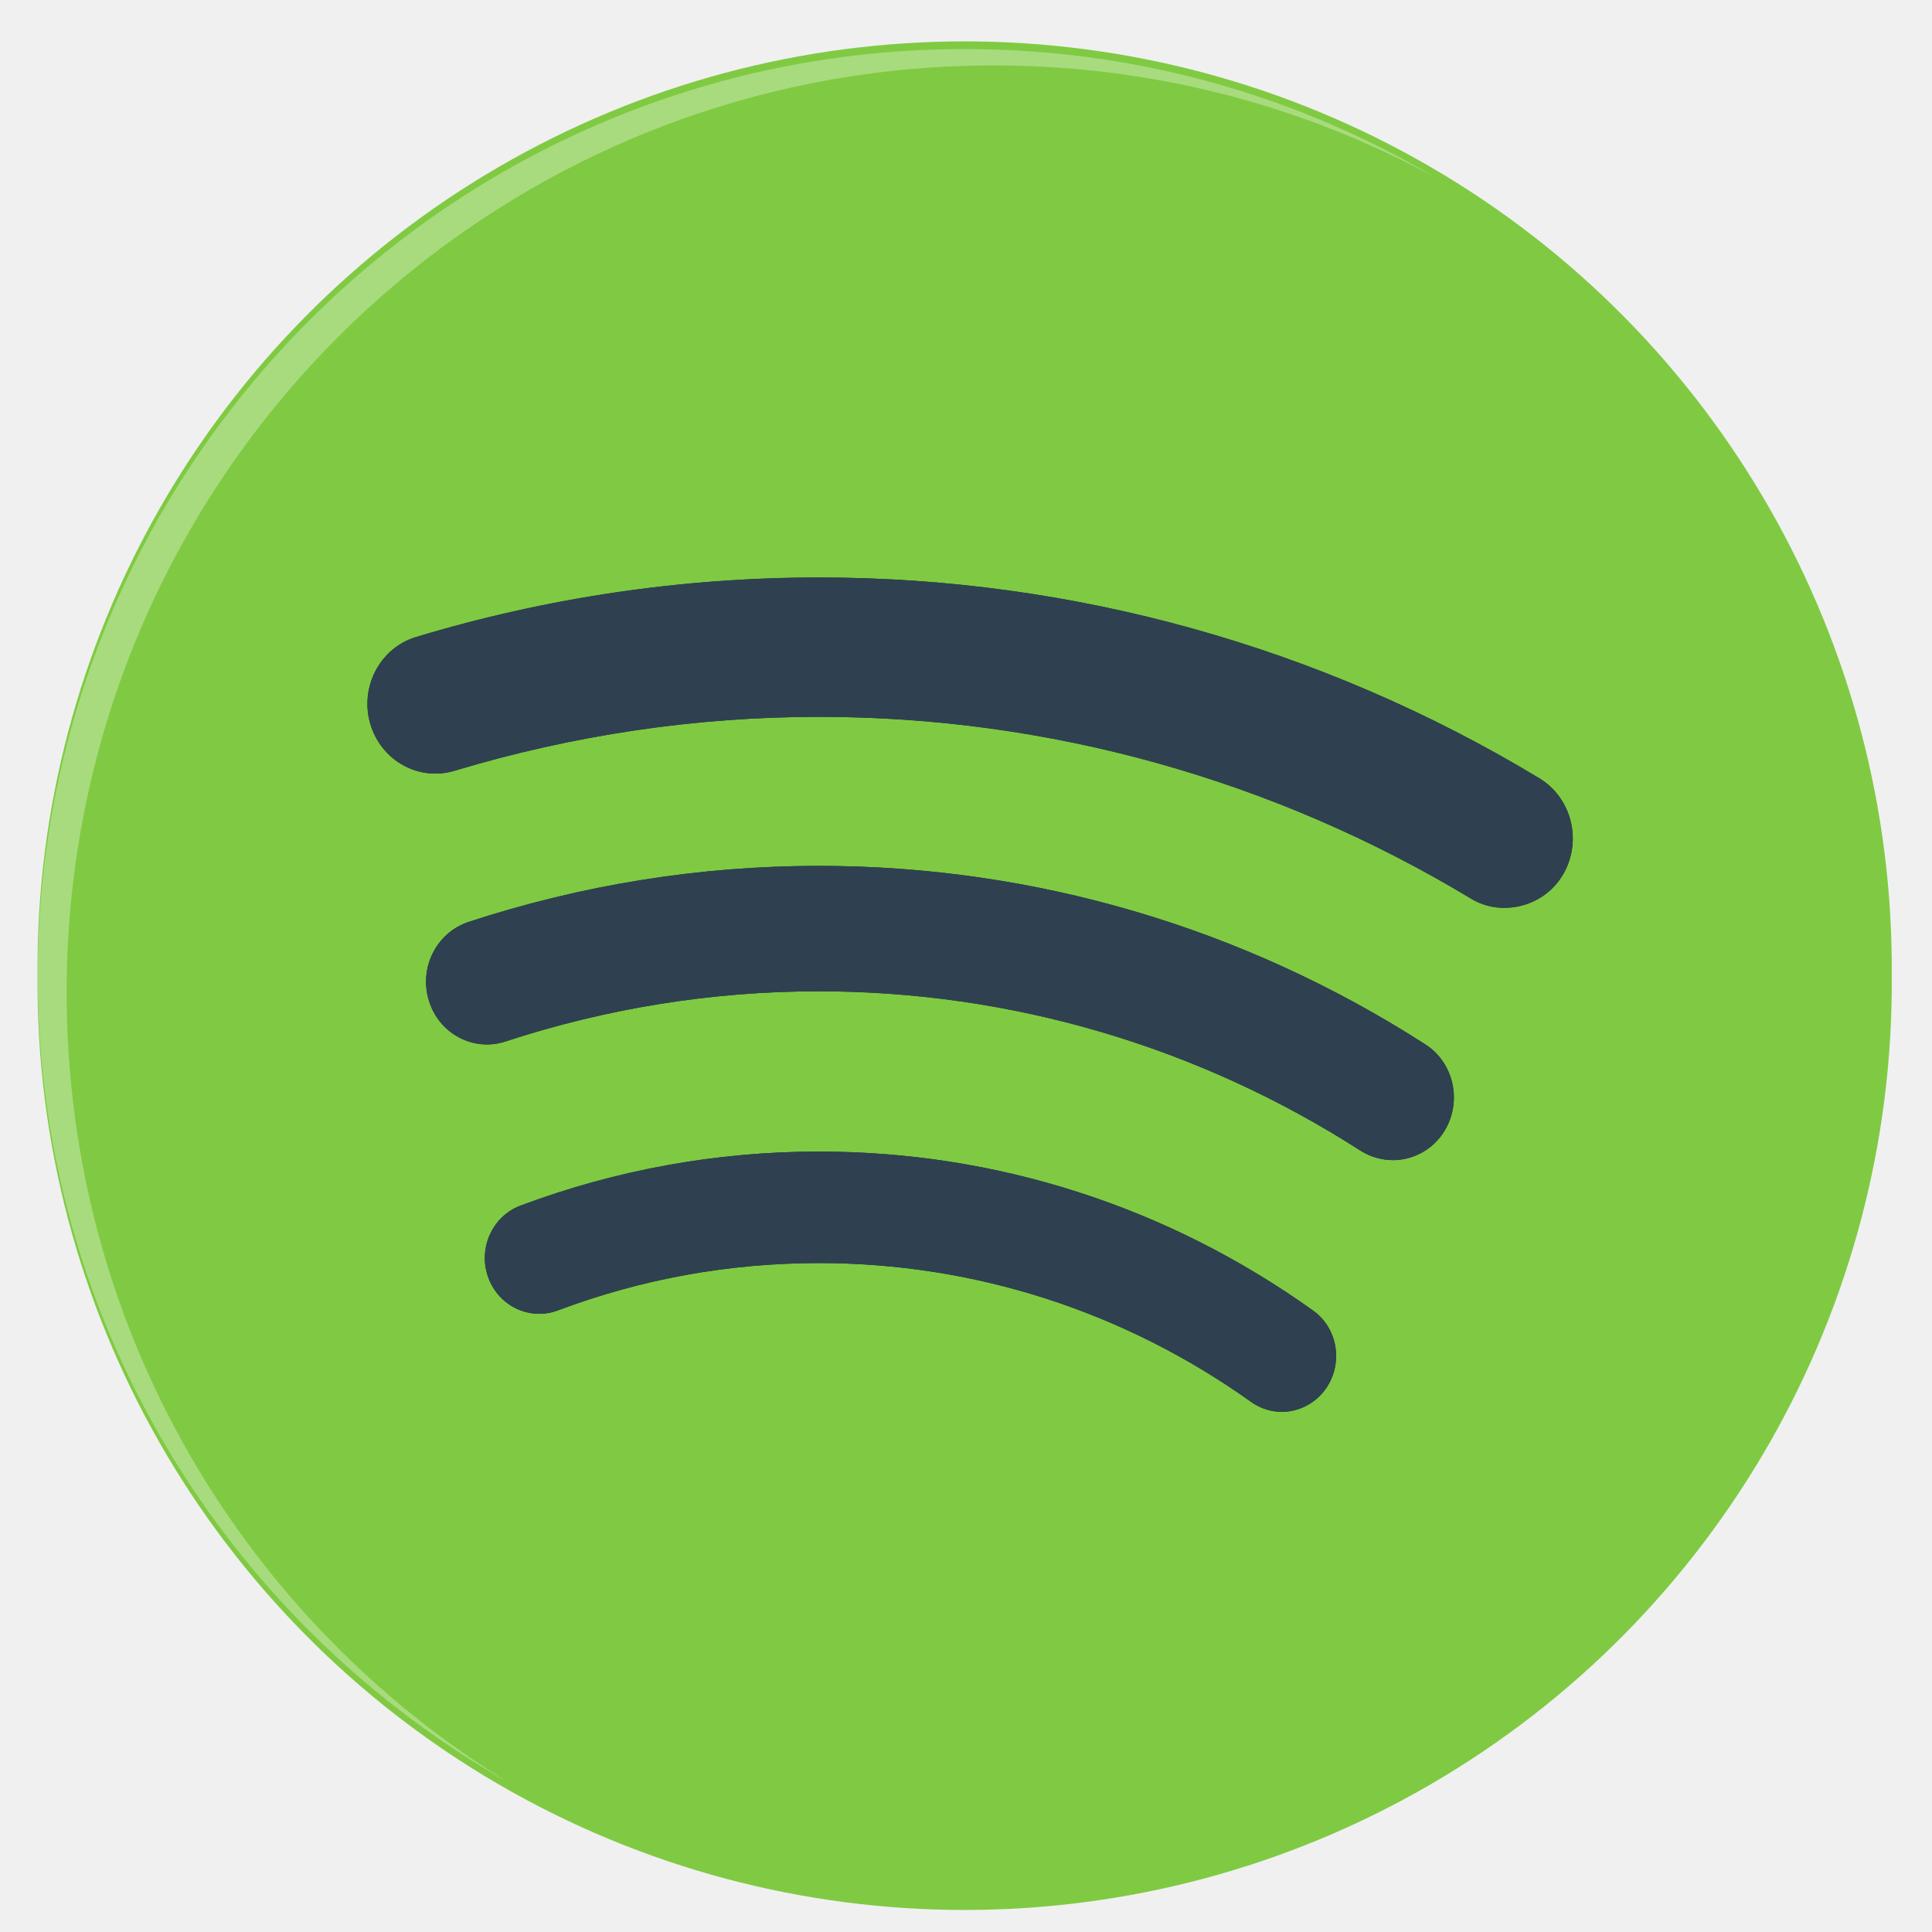
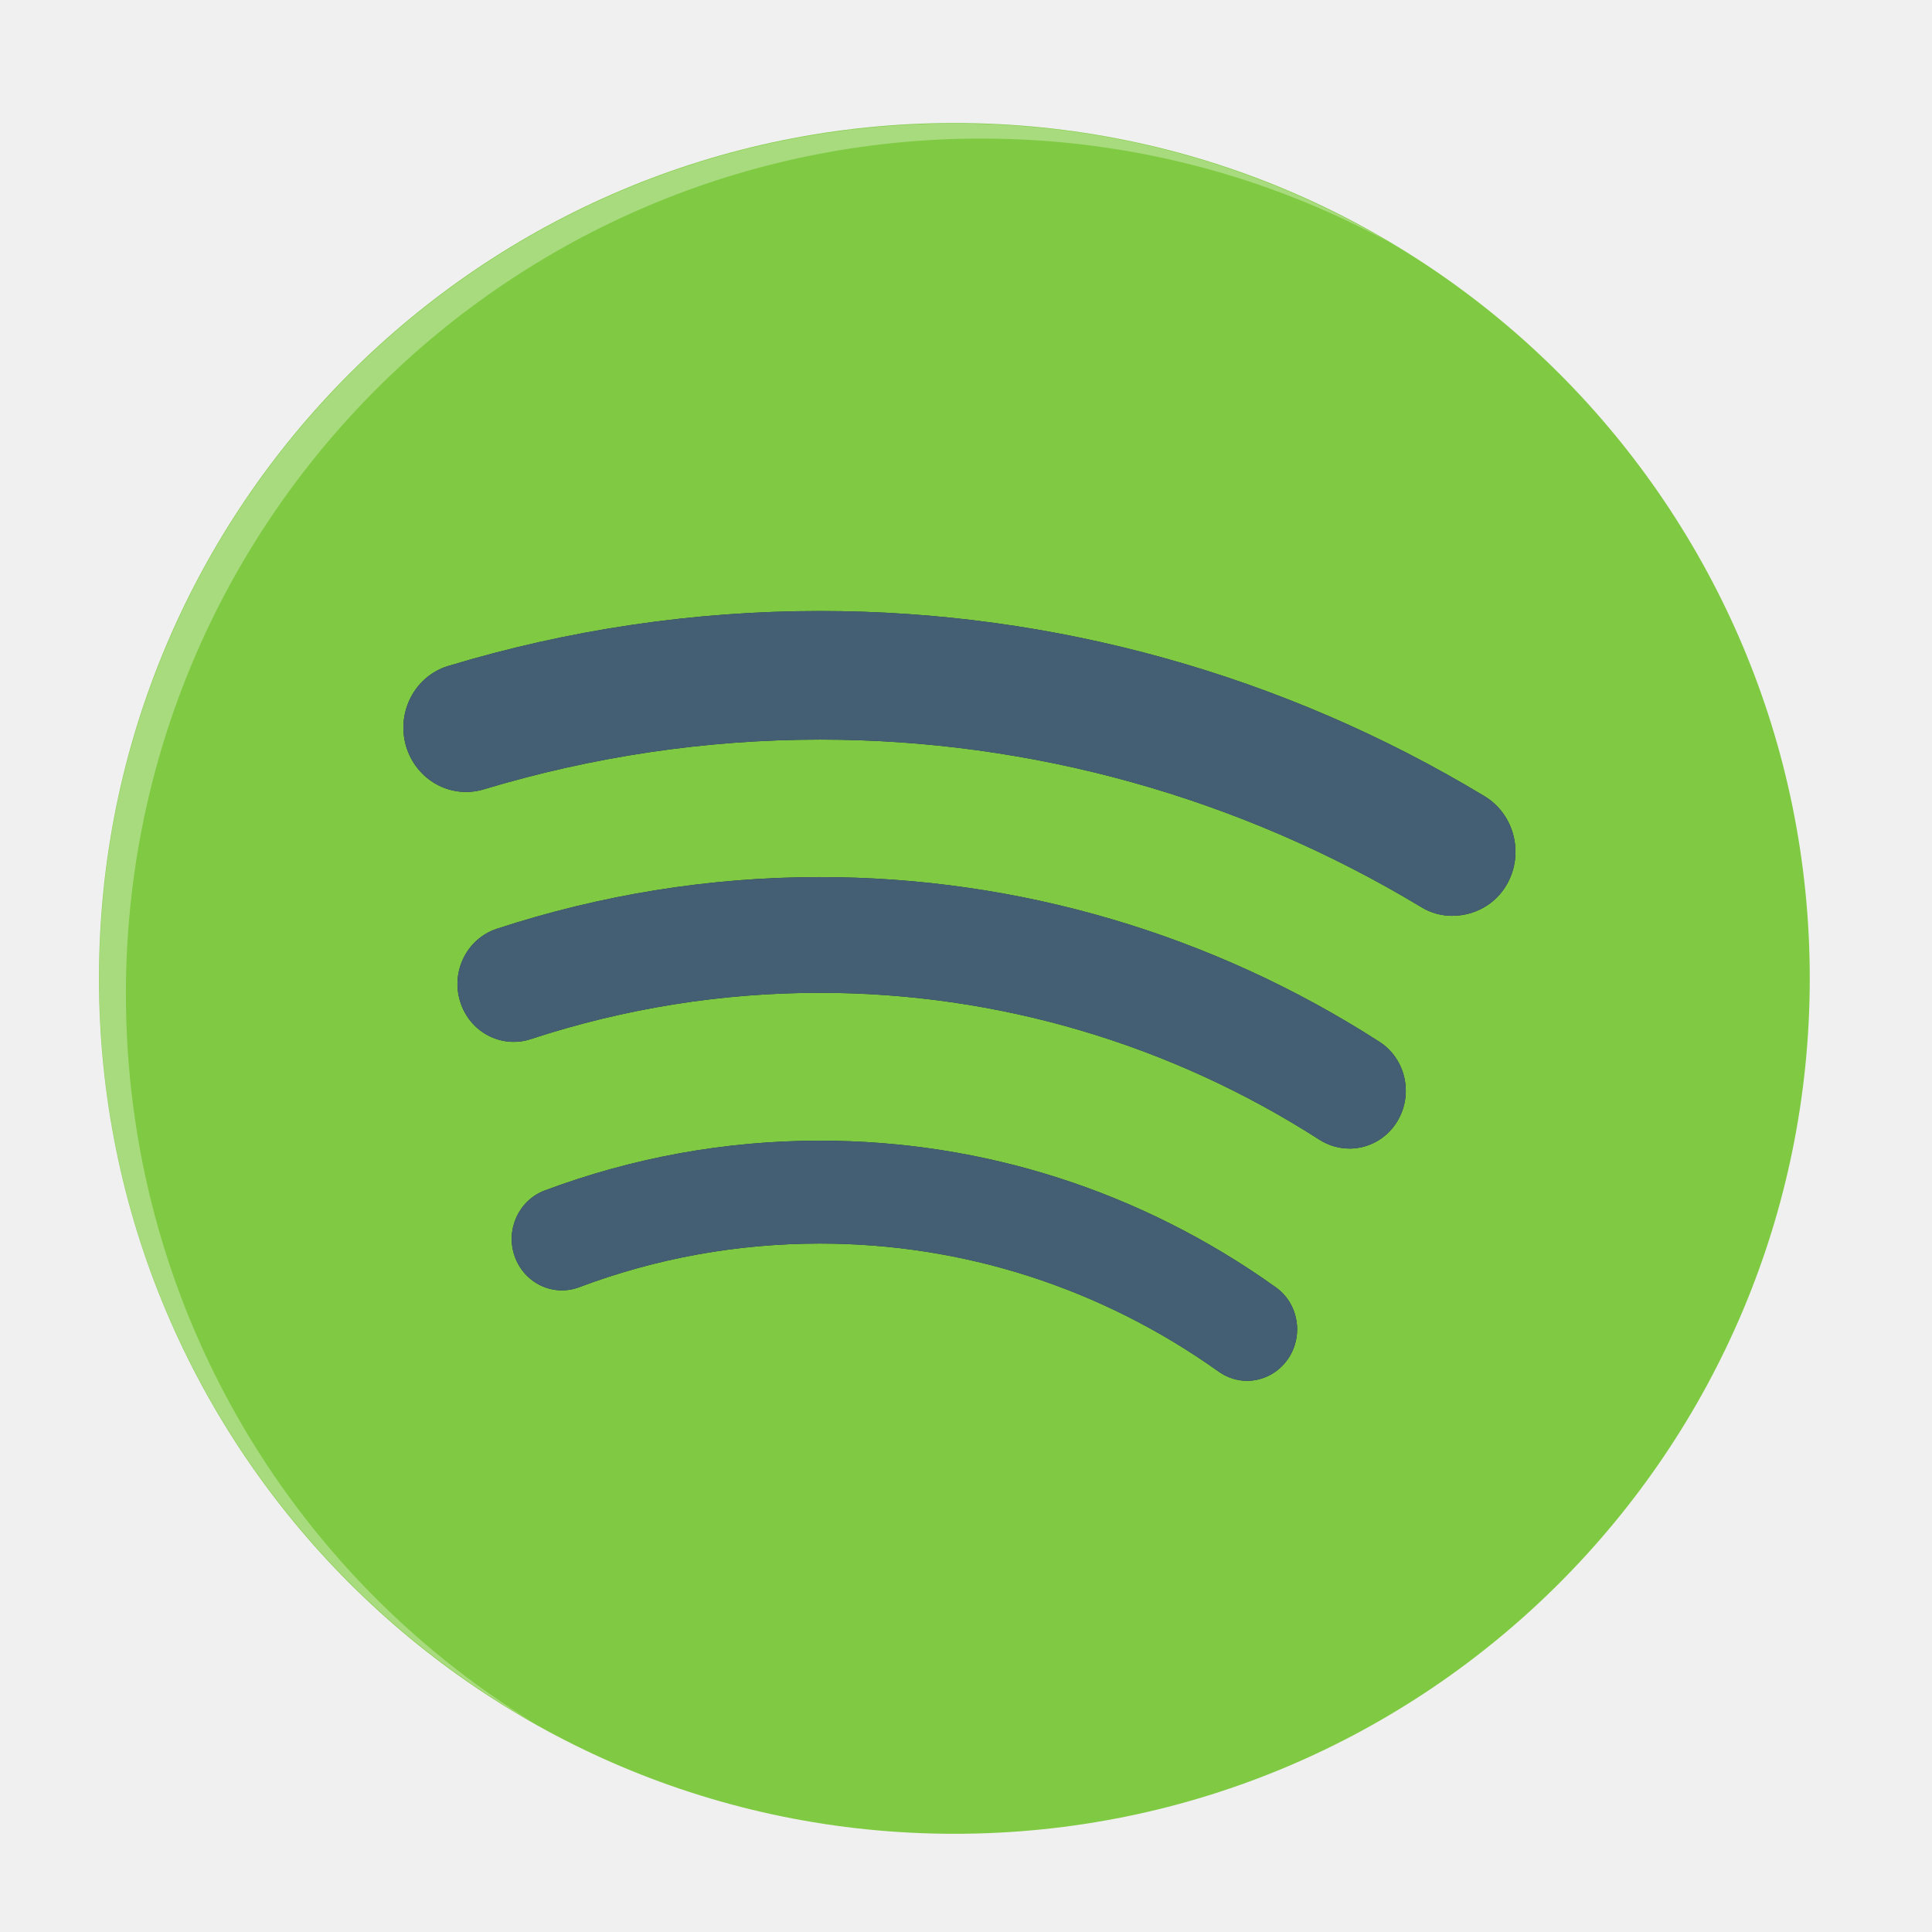
- <svg xmlns="http://www.w3.org/2000/svg" viewBox="0 0 48 48" id="svg2" version="1.1" width="100%" height="100%">
+ <svg xmlns="http://www.w3.org/2000/svg" viewBox="0 0 512 512" id="svg2" version="1.1" width="100%" height="100%">
  <defs id="defs4">
    <linearGradient gradientTransform="matrix(0,-1,1,0,-1.5e-6,48)" gradientUnits="userSpaceOnUse" x2="47" x1="1" id="linearGradient3764">
      <stop id="stop7" style="stop-color:#99b901;stop-opacity:1" />
      <stop id="stop9" style="stop-color:#a8cd01;stop-opacity:1" offset="1" />
    </linearGradient>
    <clipPath id="clipPath-363610498">
      <g id="g12" transform="translate(0,-1004.362)">
-         <path id="path14" style="fill:#1890d0" transform="matrix(15.33333,0,0,11.5,415,878.8622)" d="m -24 13 c 0 1.105 -0.672 2 -1.5 2 -0.828 0 -1.5 -0.895 -1.5 -2 0 -1.105 0.672 -2 1.5 -2 0.828 0 1.5 0.895 1.5 2 z" />
+         <path id="path14" style="fill:#1890d0" transform="matrix(15.33333,0,0,11.5,415,878.8622)" d="m -24,13 c 0,1.105 -0.672,2 -1.5,2 -0.828,0 -1.5,-0.895 -1.5,-2 0,-1.105 0.672,-2 1.5,-2 0.828,0 1.5,0.895 1.5,2 z" />
      </g>
    </clipPath>
    <clipPath id="clipPath-375834240">
      <g id="g17" transform="translate(0,-1004.362)">
-         <path id="path19" style="fill:#1890d0" transform="matrix(15.33333,0,0,11.5,415,878.8622)" d="m -24 13 c 0 1.105 -0.672 2 -1.5 2 -0.828 0 -1.5 -0.895 -1.5 -2 0 -1.105 0.672 -2 1.5 -2 0.828 0 1.5 0.895 1.5 2 z" />
+         <path id="path19" style="fill:#1890d0" transform="matrix(15.33333,0,0,11.5,415,878.8622)" d="m -24,13 c 0,1.105 -0.672,2 -1.5,2 -0.828,0 -1.5,-0.895 -1.5,-2 0,-1.105 0.672,-2 1.5,-2 0.828,0 1.5,0.895 1.5,2 z" />
      </g>
    </clipPath>
    <clipPath clipPathUnits="userSpaceOnUse" id="clipPath4608">
      <g id="g4610" style="fill:#6ee75c;fill-opacity:1">
        <path d="M 24,1 C 36.703,1 47,11.297 47,24 47,36.703 36.703,47 24,47 11.297,47 1,36.703 1,24 1,11.297 11.297,1 24,1 z" style="fill:#6ee75c;fill-opacity:1" id="path4612" />
      </g>
    </clipPath>
    <clipPath clipPathUnits="userSpaceOnUse" id="clipPath4614">
      <g id="g4616" style="fill:#6ee75c;fill-opacity:1">
        <path d="M 24,1 C 36.703,1 47,11.297 47,24 47,36.703 36.703,47 24,47 11.297,47 1,36.703 1,24 1,11.297 11.297,1 24,1 z" style="fill:#6ee75c;fill-opacity:1" id="path4618" />
      </g>
    </clipPath>
    <clipPath clipPathUnits="userSpaceOnUse" id="clipPath4620">
      <g id="g4622" style="fill:#6ee75c;fill-opacity:1">
        <path d="M 24,1 C 36.703,1 47,11.297 47,24 47,36.703 36.703,47 24,47 11.297,47 1,36.703 1,24 1,11.297 11.297,1 24,1 z" style="fill:#6ee75c;fill-opacity:1" id="path4624" />
      </g>
    </clipPath>
    <clipPath clipPathUnits="userSpaceOnUse" id="clipPath4626">
      <g id="g4628" style="fill:#6ee75c;fill-opacity:1">
        <path d="M 24,1 C 36.703,1 47,11.297 47,24 47,36.703 36.703,47 24,47 11.297,47 1,36.703 1,24 1,11.297 11.297,1 24,1 z" style="fill:#6ee75c;fill-opacity:1" id="path4630" />
      </g>
    </clipPath>
    <clipPath clipPathUnits="userSpaceOnUse" id="clipPath4632">
      <g id="g4634" style="fill:#6ee75c;fill-opacity:1">
        <path d="M 24,1 C 36.703,1 47,11.297 47,24 47,36.703 36.703,47 24,47 11.297,47 1,36.703 1,24 1,11.297 11.297,1 24,1 z" style="fill:#6ee75c;fill-opacity:1" id="path4636" />
      </g>
    </clipPath>
    <clipPath clipPathUnits="userSpaceOnUse" id="clipPath4638">
      <g id="g4640" style="fill:#6ee75c;fill-opacity:1">
        <path d="M 24,1 C 36.703,1 47,11.297 47,24 47,36.703 36.703,47 24,47 11.297,47 1,36.703 1,24 1,11.297 11.297,1 24,1 z" style="fill:#6ee75c;fill-opacity:1" id="path4642" />
      </g>
    </clipPath>
    <clipPath clipPathUnits="userSpaceOnUse" id="clipPath4638-8">
      <g id="g4640-2" style="fill:#6ee75c;fill-opacity:1">
        <path d="M 24,1 C 36.703,1 47,11.297 47,24 47,36.703 36.703,47 24,47 11.297,47 1,36.703 1,24 1,11.297 11.297,1 24,1 z" style="fill:#6ee75c;fill-opacity:1" id="path4642-2" />
      </g>
    </clipPath>
    <clipPath clipPathUnits="userSpaceOnUse" id="clipPath4632-2">
      <g id="g4634-0" style="fill:#6ee75c;fill-opacity:1">
        <path d="M 24,1 C 36.703,1 47,11.297 47,24 47,36.703 36.703,47 24,47 11.297,47 1,36.703 1,24 1,11.297 11.297,1 24,1 z" style="fill:#6ee75c;fill-opacity:1" id="path4636-0" />
      </g>
    </clipPath>
    <clipPath clipPathUnits="userSpaceOnUse" id="clipPath4626-7">
      <g id="g4628-3" style="fill:#6ee75c;fill-opacity:1">
        <path d="M 24,1 C 36.703,1 47,11.297 47,24 47,36.703 36.703,47 24,47 11.297,47 1,36.703 1,24 1,11.297 11.297,1 24,1 z" style="fill:#6ee75c;fill-opacity:1" id="path4630-1" />
      </g>
    </clipPath>
    <clipPath clipPathUnits="userSpaceOnUse" id="clipPath4620-3">
      <g id="g4622-2" style="fill:#6ee75c;fill-opacity:1">
        <path d="M 24,1 C 36.703,1 47,11.297 47,24 47,36.703 36.703,47 24,47 11.297,47 1,36.703 1,24 1,11.297 11.297,1 24,1 z" style="fill:#6ee75c;fill-opacity:1" id="path4624-6" />
      </g>
    </clipPath>
    <clipPath clipPathUnits="userSpaceOnUse" id="clipPath4614-6">
      <g id="g4616-6" style="fill:#6ee75c;fill-opacity:1">
        <path d="M 24,1 C 36.703,1 47,11.297 47,24 47,36.703 36.703,47 24,47 11.297,47 1,36.703 1,24 1,11.297 11.297,1 24,1 z" style="fill:#6ee75c;fill-opacity:1" id="path4618-2" />
      </g>
    </clipPath>
    <clipPath clipPathUnits="userSpaceOnUse" id="clipPath5067">
      <g id="g5069" style="fill:#6ee75c;fill-opacity:1">
        <path d="M 24,1 C 36.703,1 47,11.297 47,24 47,36.703 36.703,47 24,47 11.297,47 1,36.703 1,24 1,11.297 11.297,1 24,1 z" style="fill:#6ee75c;fill-opacity:1" id="path5071" />
      </g>
    </clipPath>
  </defs>
-   <g id="g33">
-     <g clip-path="url(#clipPath-363610498)" id="g35" style="clip-path:url(#clipPath-363610498)">
+   <g id="g33" transform="translate(0,464)">
+     <g clip-path="url(#clipPath-363610498)" id="g35">
      <g id="g37" transform="translate(1,1)">
        <g id="g39" style="opacity:0.1">
          
        </g>
      </g>
    </g>
  </g>
-   <g id="g41">
-     <g clip-path="url(#clipPath-375834240)" id="g43" style="clip-path:url(#clipPath-375834240)">
+   <g id="g41" transform="translate(0,464)">
+     <g clip-path="url(#clipPath-375834240)" id="g43">
      
    </g>
  </g>
-   <g id="layer1" style="opacity:0.129;display:inline" />
-   <g id="g5227">
-     <path transform="matrix(1.36858,0,0,1.36858,38.78852,-15.63449)" d="m 6,29.136 a 16.831,16.831 0 1 1 -33.661,0 16.831,16.831 0 1 1 33.661,0 z" id="path5142" style="fill:#7fca42;fill-rule:evenodd;stroke:none;fill-opacity:1" />
+   <g id="layer1" style="opacity:0.129;display:inline" transform="translate(0,464)" />
+   <g id="g5227" transform="matrix(9.841176,0,0,9.841176,17.07025,20.73198)">
+     <path transform="matrix(1.36858,0,0,1.36858,38.78852,-15.63449)" d="m 6,29.136 c 0,9.295 -7.535,16.831 -16.831,16.831 -9.295,0 -16.831,-7.535 -16.831,-16.831 0,-9.295 7.535,-16.831 16.831,-16.831 9.295,0 16.831,7.535 16.831,16.831 z" id="path5142" style="fill:#7fca42;fill-opacity:1;fill-rule:evenodd;stroke:none" />
    <g clip-path="url(#clipPath5067)" id="g4671" transform="translate(0,0.2738001)" style="opacity:0.129;display:inline">
      <g id="g4333" clip-path="url(#clipPath4638-8)">
        <g id="g4335" style="fill:#191919;fill-opacity:1;fill-rule:nonzero;stroke:none">
          <path id="path4337" d="m 35.04,28.759 c -0.274,0 -0.553,-0.076 -0.804,-0.234 l 33.941,33.941 c 0.251,0.158 0.53,0.234 0.804,0.234 z" />
          <path id="path4339" d="M 34.236,28.525 C 30.208,25.936 25.549,24.565 20.776,24.565 l 33.941,33.941 c 4.773,0 9.432,1.371 13.46,3.96 z" />
          <path id="path4341" d="m 20.776,24.565 c -2.653,0 -5.27,0.423 -7.778,1.245 l 33.941,33.941 c 2.509,-0.822 5.126,-1.245 7.778,-1.245 z" />
          <path id="path4343" d="m 12.998,25.81 c -0.551,0.184 -1.132,0.024 -1.521,-0.365 l 33.941,33.941 c 0.389,0.389 0.97,0.549 1.521,0.365 z" />
          <path id="path4345" d="M 11.477,25.445 C 11.305,25.273 11.17,25.056 11.091,24.804 l 33.941,33.941 c 0.078,0.252 0.213,0.469 0.385,0.641 z" />
          <path id="path4347" d="m 11.091,24.804 c -0.257,-0.818 0.184,-1.695 0.98,-1.96 l 33.941,33.941 c -0.796,0.265 -1.237,1.143 -0.98,1.96 z" />
          <path id="path4349" d="m 12.072,22.843 c 2.809,-0.921 5.736,-1.394 8.705,-1.394 L 54.718,55.391 c -2.969,0 -5.896,0.472 -8.705,1.394 z" />
          <path id="path4351" d="m 20.777,21.45 c 5.347,0 10.556,1.533 15.066,4.433 L 69.784,59.824 C 65.275,56.924 60.065,55.391 54.718,55.391 z" />
          <path id="path4353" d="m 35.843,25.883 c 0.094,0.06 0.18,0.13 0.256,0.206 l 33.941,33.941 c -0.076,-0.076 -0.162,-0.146 -0.256,-0.206 z" />
          <path id="path4355" d="m 36.099,26.089 c 0.5,0.5 0.611,1.307 0.225,1.943 L 70.266,61.973 c 0.386,-0.636 0.275,-1.443 -0.225,-1.943 z" />
          <path id="path4357" d="m 36.324,28.032 c -0.288,0.472 -0.783,0.729 -1.285,0.729 l 33.941,33.941 c 0.502,0 0.997,-0.257 1.285,-0.729 z" />
        </g>
        <path id="path53" style="fill:#191919;fill-opacity:1;fill-rule:nonzero;stroke:none" d="m 35.04,28.759 c -0.274,0 -0.553,-0.076 -0.804,-0.234 -4.028,-2.589 -8.687,-3.96 -13.46,-3.96 -2.653,0 -5.27,0.423 -7.778,1.245 -0.795,0.265 -1.651,-0.184 -1.906,-1.007 -0.257,-0.818 0.184,-1.695 0.98,-1.96 2.809,-0.921 5.736,-1.394 8.705,-1.394 5.347,0 10.556,1.533 15.066,4.433 0.711,0.455 0.926,1.416 0.481,2.149 -0.288,0.472 -0.783,0.729 -1.285,0.729" />
      </g>
      <g id="g4360" clip-path="url(#clipPath4632-2)">
        <g id="g4362" style="fill:#191919;fill-opacity:1;fill-rule:nonzero;stroke:none">
          <path id="path4364" d="m 37.817,22.493 c -0.288,0 -0.585,-0.073 -0.849,-0.238 l 33.941,33.941 c 0.264,0.166 0.561,0.238 0.849,0.238 z" />
          <path id="path4366" d="M 36.968,22.255 C 32.076,19.305 26.484,17.745 20.785,17.745 L 54.726,51.686 c 5.699,0 11.291,1.56 16.183,4.509 z" />
          <path id="path4368" d="m 20.785,17.745 c -3.08,0 -6.128,0.458 -9.059,1.34 l 33.941,33.941 c 2.931,-0.881 5.979,-1.34 9.059,-1.34 z" />
          <path id="path4370" d="m 11.726,19.085 c -0.606,0.183 -1.232,-3.83e-4 -1.654,-0.423 l 33.941,33.941 c 0.423,0.423 1.048,0.606 1.654,0.423 z" />
          <path id="path4372" d="M 10.072,18.662 C 9.871,18.461 9.716,18.206 9.631,17.911 L 43.572,51.852 c 0.085,0.295 0.24,0.55 0.441,0.751 z" />
          <path id="path4374" d="m 9.631,17.911 c -0.261,-0.917 0.248,-1.88 1.141,-2.149 l 33.941,33.941 c -0.894,0.27 -1.403,1.232 -1.141,2.149 z" />
          <path id="path4376" d="m 10.772,15.762 c 3.241,-0.98 6.614,-1.479 10.013,-1.479 l 33.941,33.941 c -3.399,0 -6.772,0.499 -10.013,1.479 z" />
          <path id="path4378" d="m 20.785,14.283 c 6.299,0 12.486,1.722 17.89,4.986 L 72.616,53.21 C 67.212,49.946 61.026,48.224 54.726,48.224 z" />
          <path id="path4380" d="m 38.675,19.269 c 0.12,0.073 0.228,0.158 0.324,0.254 L 72.94,53.464 C 72.845,53.368 72.737,53.283 72.616,53.21 z" />
          <path id="path4382" d="m 38.999,19.523 c 0.544,0.544 0.68,1.417 0.278,2.124 l 33.941,33.941 c 0.402,-0.706 0.266,-1.579 -0.278,-2.124 z" />
          <path id="path4384" d="m 39.278,21.647 c -0.314,0.549 -0.886,0.844 -1.465,0.844 l 33.941,33.941 c 0.579,0 1.151,-0.295 1.465,-0.844 z" />
        </g>
        <path id="path51" style="fill:#191919;fill-opacity:1;fill-rule:nonzero;stroke:none" d="m 37.817,22.493 c -0.288,0 -0.585,-0.073 -0.849,-0.238 -4.892,-2.95 -10.484,-4.509 -16.183,-4.509 -3.08,0 -6.128,0.458 -9.059,1.34 -0.894,0.27 -1.83,-0.257 -2.095,-1.174 -0.261,-0.917 0.248,-1.88 1.141,-2.149 3.241,-0.98 6.614,-1.479 10.013,-1.479 6.299,0 12.486,1.722 17.89,4.986 0.804,0.486 1.075,1.547 0.602,2.377 -0.314,0.549 -0.886,0.844 -1.465,0.844" />
      </g>
      <g id="g4387" clip-path="url(#clipPath4626-7)">
        <g id="g4389" style="fill:#191919;fill-opacity:1;fill-rule:nonzero;stroke:none">
          <path id="path4391" d="m 32.283,35.013 c -0.261,0 -0.531,-0.081 -0.765,-0.248 L 65.459,68.707 c 0.234,0.167 0.503,0.248 0.765,0.248 z" />
          <path id="path4393" d="M 31.518,34.766 C 28.353,32.509 24.638,31.317 20.782,31.317 l 33.941,33.941 c 3.856,0 7.571,1.192 10.736,3.449 z" />
          <path id="path4395" d="m 20.782,31.317 c -2.231,0 -4.415,0.396 -6.488,1.177 l 33.941,33.941 c 2.073,-0.781 4.257,-1.177 6.488,-1.177 z" />
          <path id="path4397" d="m 14.293,32.494 c -0.504,0.188 -1.046,0.05 -1.406,-0.31 l 33.941,33.941 c 0.36,0.36 0.901,0.498 1.406,0.31 z" />
          <path id="path4399" d="m 12.888,32.184 c -0.141,-0.141 -0.253,-0.315 -0.326,-0.517 L 46.503,65.609 c 0.072,0.202 0.185,0.376 0.326,0.517 z" />
          <path id="path4401" d="m 12.562,31.667 c -0.257,-0.715 0.104,-1.511 0.799,-1.776 L 47.303,63.832 c -0.696,0.265 -1.056,1.061 -0.799,1.776 z" />
          <path id="path4403" d="m 13.362,29.891 c 2.375,-0.889 4.869,-1.344 7.418,-1.344 l 33.941,33.941 c -2.549,0 -5.043,0.455 -7.418,1.344 z" />
          <path id="path4405" d="m 20.779,28.547 c 4.41,0 8.656,1.363 12.269,3.943 L 66.99,66.431 C 63.376,63.851 59.131,62.488 54.72,62.488 z" />
          <path id="path4407" d="m 33.049,32.49 c 0.065,0.046 0.125,0.096 0.18,0.151 l 33.941,33.941 c -0.055,-0.055 -0.115,-0.105 -0.18,-0.151 z" />
          <path id="path4409" d="m 33.229,32.641 c 0.461,0.461 0.54,1.21 0.162,1.774 l 33.941,33.941 c 0.378,-0.563 0.299,-1.312 -0.162,-1.774 z" />
          <path id="path4411" d="m 33.391,34.415 c -0.261,0.387 -0.684,0.599 -1.11,0.599 l 33.941,33.941 c 0.426,0 0.849,-0.212 1.11,-0.599 z" />
        </g>
        <path d="m 32.283,35.013 c -0.261,0 -0.531,-0.081 -0.765,-0.248 -3.165,-2.256 -6.88,-3.449 -10.736,-3.449 -2.231,0 -4.415,0.396 -6.488,1.177 -0.701,0.261 -1.474,-0.108 -1.731,-0.827 -0.257,-0.715 0.104,-1.511 0.799,-1.776 2.375,-0.889 4.869,-1.344 7.418,-1.344 4.41,0 8.656,1.363 12.269,3.943 0.616,0.432 0.765,1.295 0.342,1.925 -0.261,0.387 -0.684,0.599 -1.11,0.599" style="fill:#191919;fill-opacity:1;fill-rule:nonzero;stroke:none" id="path3821" />
      </g>
      <g id="g4414" clip-path="url(#clipPath4620-3)">
        <g id="g4416" style="fill:#191919;fill-opacity:1;fill-rule:nonzero;stroke:none">
          <path id="path4418" d="m 32.283,35.013 c -0.261,0 -0.531,-0.081 -0.765,-0.248 L 65.459,68.707 c 0.234,0.167 0.503,0.248 0.765,0.248 z" />
          <path id="path4420" d="M 31.518,34.766 C 28.353,32.509 24.638,31.317 20.782,31.317 l 33.941,33.941 c 3.856,0 7.571,1.192 10.736,3.449 z" />
          <path id="path4422" d="m 20.782,31.317 c -2.231,0 -4.415,0.396 -6.488,1.177 l 33.941,33.941 c 2.073,-0.781 4.257,-1.177 6.488,-1.177 z" />
          <path id="path4424" d="m 14.293,32.494 c -0.504,0.188 -1.046,0.05 -1.406,-0.31 l 33.941,33.941 c 0.36,0.36 0.901,0.498 1.406,0.31 z" />
          <path id="path4426" d="m 12.888,32.184 c -0.141,-0.141 -0.253,-0.315 -0.326,-0.517 L 46.503,65.609 c 0.072,0.202 0.185,0.376 0.326,0.517 z" />
          <path id="path4428" d="m 12.562,31.667 c -0.257,-0.715 0.104,-1.511 0.799,-1.776 L 47.303,63.832 c -0.696,0.265 -1.056,1.061 -0.799,1.776 z" />
          <path id="path4430" d="m 13.362,29.891 c 2.375,-0.889 4.869,-1.344 7.418,-1.344 l 33.941,33.941 c -2.549,0 -5.043,0.455 -7.418,1.344 z" />
          <path id="path4432" d="m 20.779,28.547 c 4.41,0 8.656,1.363 12.269,3.943 L 66.99,66.431 C 63.376,63.851 59.131,62.488 54.72,62.488 z" />
          <path id="path4434" d="m 33.049,32.49 c 0.065,0.046 0.125,0.096 0.18,0.151 l 33.941,33.941 c -0.055,-0.055 -0.115,-0.105 -0.18,-0.151 z" />
          <path id="path4436" d="m 33.229,32.641 c 0.461,0.461 0.54,1.21 0.162,1.774 l 33.941,33.941 c 0.378,-0.563 0.299,-1.312 -0.162,-1.774 z" />
          <path id="path4438" d="m 33.391,34.415 c -0.261,0.387 -0.684,0.599 -1.11,0.599 l 33.941,33.941 c 0.426,0 0.849,-0.212 1.11,-0.599 z" />
        </g>
        <path id="path55" style="fill:#191919;fill-opacity:1;fill-rule:nonzero;stroke:none" d="m 32.283,35.013 c -0.261,0 -0.531,-0.081 -0.765,-0.248 -3.165,-2.256 -6.88,-3.449 -10.736,-3.449 -2.231,0 -4.415,0.396 -6.488,1.177 -0.701,0.261 -1.474,-0.108 -1.731,-0.827 -0.257,-0.715 0.104,-1.511 0.799,-1.776 2.375,-0.889 4.869,-1.344 7.418,-1.344 4.41,0 8.656,1.363 12.269,3.943 0.616,0.432 0.765,1.295 0.342,1.925 -0.261,0.387 -0.684,0.599 -1.11,0.599" />
      </g>
      <g id="g4441" clip-path="url(#clipPath4614-6)">
        <g id="g4443" style="fill:#191919;fill-opacity:1;fill-rule:nonzero;stroke:none">
          <path id="path4445" d="m 35.04,28.759 c -0.274,0 -0.553,-0.076 -0.804,-0.234 l 33.941,33.941 c 0.251,0.158 0.53,0.234 0.804,0.234 z" />
          <path id="path4447" d="M 34.236,28.525 C 30.208,25.936 25.549,24.565 20.776,24.565 l 33.941,33.941 c 4.773,0 9.432,1.371 13.46,3.96 z" />
          <path id="path4449" d="m 20.776,24.565 c -2.653,0 -5.27,0.423 -7.778,1.245 l 33.941,33.941 c 2.509,-0.822 5.126,-1.245 7.778,-1.245 z" />
          <path id="path4451" d="m 12.998,25.81 c -0.551,0.184 -1.132,0.024 -1.521,-0.365 l 33.941,33.941 c 0.389,0.389 0.97,0.549 1.521,0.365 z" />
          <path id="path4453" d="M 11.477,25.445 C 11.305,25.273 11.17,25.056 11.091,24.804 l 33.941,33.941 c 0.078,0.252 0.213,0.469 0.385,0.641 z" />
          <path id="path4455" d="m 11.091,24.804 c -0.257,-0.818 0.184,-1.695 0.98,-1.96 l 33.941,33.941 c -0.796,0.265 -1.237,1.143 -0.98,1.96 z" />
          <path id="path4457" d="m 12.072,22.843 c 2.809,-0.921 5.736,-1.394 8.705,-1.394 L 54.718,55.391 c -2.969,0 -5.896,0.472 -8.705,1.394 z" />
          <path id="path4459" d="m 20.777,21.45 c 5.347,0 10.556,1.533 15.066,4.433 L 69.784,59.824 C 65.275,56.924 60.065,55.391 54.718,55.391 z" />
          <path id="path4461" d="m 35.843,25.883 c 0.094,0.06 0.18,0.13 0.256,0.206 l 33.941,33.941 c -0.076,-0.076 -0.162,-0.146 -0.256,-0.206 z" />
          <path id="path4463" d="m 36.099,26.089 c 0.5,0.5 0.611,1.307 0.225,1.943 L 70.266,61.973 c 0.386,-0.636 0.275,-1.443 -0.225,-1.943 z" />
          <path id="path4465" d="m 36.324,28.032 c -0.288,0.472 -0.783,0.729 -1.285,0.729 l 33.941,33.941 c 0.502,0 0.997,-0.257 1.285,-0.729 z" />
        </g>
        <path d="m 35.04,28.759 c -0.274,0 -0.553,-0.076 -0.804,-0.234 -4.028,-2.589 -8.687,-3.96 -13.46,-3.96 -2.653,0 -5.27,0.423 -7.778,1.245 -0.795,0.265 -1.651,-0.184 -1.906,-1.007 -0.257,-0.818 0.184,-1.695 0.98,-1.96 2.809,-0.921 5.736,-1.394 8.705,-1.394 5.347,0 10.556,1.533 15.066,4.433 0.711,0.455 0.926,1.416 0.481,2.149 -0.288,0.472 -0.783,0.729 -1.285,0.729" style="fill:#191919;fill-opacity:1;fill-rule:nonzero;stroke:none" id="path3819" />
      </g>
    </g>
    <g id="g5017" transform="translate(-0.8412599,0.4704609)" style="display:inline">
      <path d="m 38.224,22.086 c -0.288,0 -0.585,-0.073 -0.849,-0.238 -4.892,-2.95 -10.484,-4.509 -16.183,-4.509 -3.08,0 -6.128,0.458 -9.059,1.34 -0.894,0.27 -1.83,-0.257 -2.095,-1.174 -0.261,-0.917 0.248,-1.88 1.141,-2.149 3.241,-0.98 6.614,-1.479 10.013,-1.479 6.299,0 12.486,1.722 17.89,4.986 0.804,0.486 1.075,1.547 0.602,2.377 -0.314,0.549 -0.886,0.844 -1.465,0.844" style="fill:#1b2f40;fill-opacity:1;fill-rule:nonzero;stroke:none" id="path4294" />
      <path d="m 35.447,28.352 c -0.274,0 -0.553,-0.076 -0.804,-0.234 -4.028,-2.589 -8.687,-3.96 -13.46,-3.96 -2.653,0 -5.27,0.423 -7.778,1.245 -0.795,0.265 -1.651,-0.184 -1.906,-1.007 -0.257,-0.818 0.184,-1.695 0.98,-1.96 2.809,-0.921 5.736,-1.394 8.705,-1.394 5.347,0 10.556,1.533 15.066,4.433 0.711,0.455 0.926,1.416 0.481,2.149 -0.288,0.472 -0.783,0.729 -1.285,0.729" style="fill:#1b2f40;fill-opacity:1;fill-rule:nonzero;stroke:none" id="path4296" />
      <path d="m 32.689,34.607 c -0.261,0 -0.531,-0.081 -0.765,-0.248 -3.165,-2.256 -6.88,-3.449 -10.736,-3.449 -2.231,0 -4.415,0.396 -6.488,1.177 -0.701,0.261 -1.474,-0.108 -1.731,-0.827 -0.257,-0.715 0.104,-1.511 0.799,-1.776 2.375,-0.889 4.869,-1.344 7.418,-1.344 4.41,0 8.656,1.363 12.269,3.943 0.616,0.432 0.765,1.295 0.342,1.925 -0.261,0.387 -0.684,0.599 -1.11,0.599" style="fill:#1b2f40;fill-opacity:1;fill-rule:nonzero;stroke:none" id="path4298" />
-       <path id="path4300" style="fill:#2f4150;fill-opacity:1;fill-rule:nonzero;stroke:none" d="m 38.224,22.086 c -0.288,0 -0.585,-0.073 -0.849,-0.238 -4.892,-2.95 -10.484,-4.509 -16.183,-4.509 -3.08,0 -6.128,0.458 -9.059,1.34 -0.894,0.27 -1.83,-0.257 -2.095,-1.174 -0.261,-0.917 0.248,-1.88 1.141,-2.149 3.241,-0.98 6.614,-1.479 10.013,-1.479 6.299,0 12.486,1.722 17.89,4.986 0.804,0.486 1.075,1.547 0.602,2.377 -0.314,0.549 -0.886,0.844 -1.465,0.844" />
-       <path id="path4302" style="fill:#2f4150;fill-opacity:1;fill-rule:nonzero;stroke:none" d="m 35.447,28.352 c -0.274,0 -0.553,-0.076 -0.804,-0.234 -4.028,-2.589 -8.687,-3.96 -13.46,-3.96 -2.653,0 -5.27,0.423 -7.778,1.245 -0.795,0.265 -1.651,-0.184 -1.906,-1.007 -0.257,-0.818 0.184,-1.695 0.98,-1.96 2.809,-0.921 5.736,-1.394 8.705,-1.394 5.347,0 10.556,1.533 15.066,4.433 0.711,0.455 0.926,1.416 0.481,2.149 -0.288,0.472 -0.783,0.729 -1.285,0.729" />
-       <path id="path4304" style="fill:#2f4150;fill-opacity:1;fill-rule:nonzero;stroke:none" d="m 32.689,34.607 c -0.261,0 -0.531,-0.081 -0.765,-0.248 -3.165,-2.256 -6.88,-3.449 -10.736,-3.449 -2.231,0 -4.415,0.396 -6.488,1.177 -0.701,0.261 -1.474,-0.108 -1.731,-0.827 -0.257,-0.715 0.104,-1.511 0.799,-1.776 2.375,-0.889 4.869,-1.344 7.418,-1.344 4.41,0 8.656,1.363 12.269,3.943 0.616,0.432 0.765,1.295 0.342,1.925 -0.261,0.387 -0.684,0.599 -1.11,0.599" />
+       <path id="path4300" style="fill:#445e74;fill-opacity:1;fill-rule:nonzero;stroke:none" d="m 38.224,22.086 c -0.288,0 -0.585,-0.073 -0.849,-0.238 -4.892,-2.95 -10.484,-4.509 -16.183,-4.509 -3.08,0 -6.128,0.458 -9.059,1.34 -0.894,0.27 -1.83,-0.257 -2.095,-1.174 -0.261,-0.917 0.248,-1.88 1.141,-2.149 3.241,-0.98 6.614,-1.479 10.013,-1.479 6.299,0 12.486,1.722 17.89,4.986 0.804,0.486 1.075,1.547 0.602,2.377 -0.314,0.549 -0.886,0.844 -1.465,0.844" />
+       <path id="path4302" style="fill:#445e74;fill-opacity:1;fill-rule:nonzero;stroke:none" d="m 35.447,28.352 c -0.274,0 -0.553,-0.076 -0.804,-0.234 -4.028,-2.589 -8.687,-3.96 -13.46,-3.96 -2.653,0 -5.27,0.423 -7.778,1.245 -0.795,0.265 -1.651,-0.184 -1.906,-1.007 -0.257,-0.818 0.184,-1.695 0.98,-1.96 2.809,-0.921 5.736,-1.394 8.705,-1.394 5.347,0 10.556,1.533 15.066,4.433 0.711,0.455 0.926,1.416 0.481,2.149 -0.288,0.472 -0.783,0.729 -1.285,0.729" />
+       <path id="path4304" style="fill:#445e74;fill-opacity:1;fill-rule:nonzero;stroke:none" d="m 32.689,34.607 c -0.261,0 -0.531,-0.081 -0.765,-0.248 -3.165,-2.256 -6.88,-3.449 -10.736,-3.449 -2.231,0 -4.415,0.396 -6.488,1.177 -0.701,0.261 -1.474,-0.108 -1.731,-0.827 -0.257,-0.715 0.104,-1.511 0.799,-1.776 2.375,-0.889 4.869,-1.344 7.418,-1.344 4.41,0 8.656,1.363 12.269,3.943 0.616,0.432 0.765,1.295 0.342,1.925 -0.261,0.387 -0.684,0.599 -1.11,0.599" />
    </g>
-     <path id="path5144" d="M 23.969 1.219 C 11.247 1.219 0.938 11.529 0.938 24.25 C 0.938 32.842 5.652 40.322 12.625 44.281 C 6.031 40.229 1.656 32.963 1.656 24.656 C 1.656 11.935 11.966 1.625 24.688 1.625 C 28.663 1.625 32.393 2.633 35.656 4.406 C 32.227 2.379 28.241 1.219 23.969 1.219 z " style="fill:#ffffff;fill-rule:evenodd;stroke:none;fill-opacity:0.317" />
+     <path id="path5144" d="M 23.969,1.219 C 11.247,1.219 0.938,11.529 0.938,24.25 c 0,8.592 4.714,16.072 11.688,20.031 C 6.031,40.229 1.656,32.963 1.656,24.656 1.656,11.935 11.966,1.625 24.688,1.625 c 3.975,0 7.705,1.008 10.969,2.781 -3.43,-2.027 -7.415,-3.188 -11.688,-3.188 z" style="fill:#ffffff;fill-opacity:0.317;fill-rule:evenodd;stroke:none" />
  </g>
</svg>
